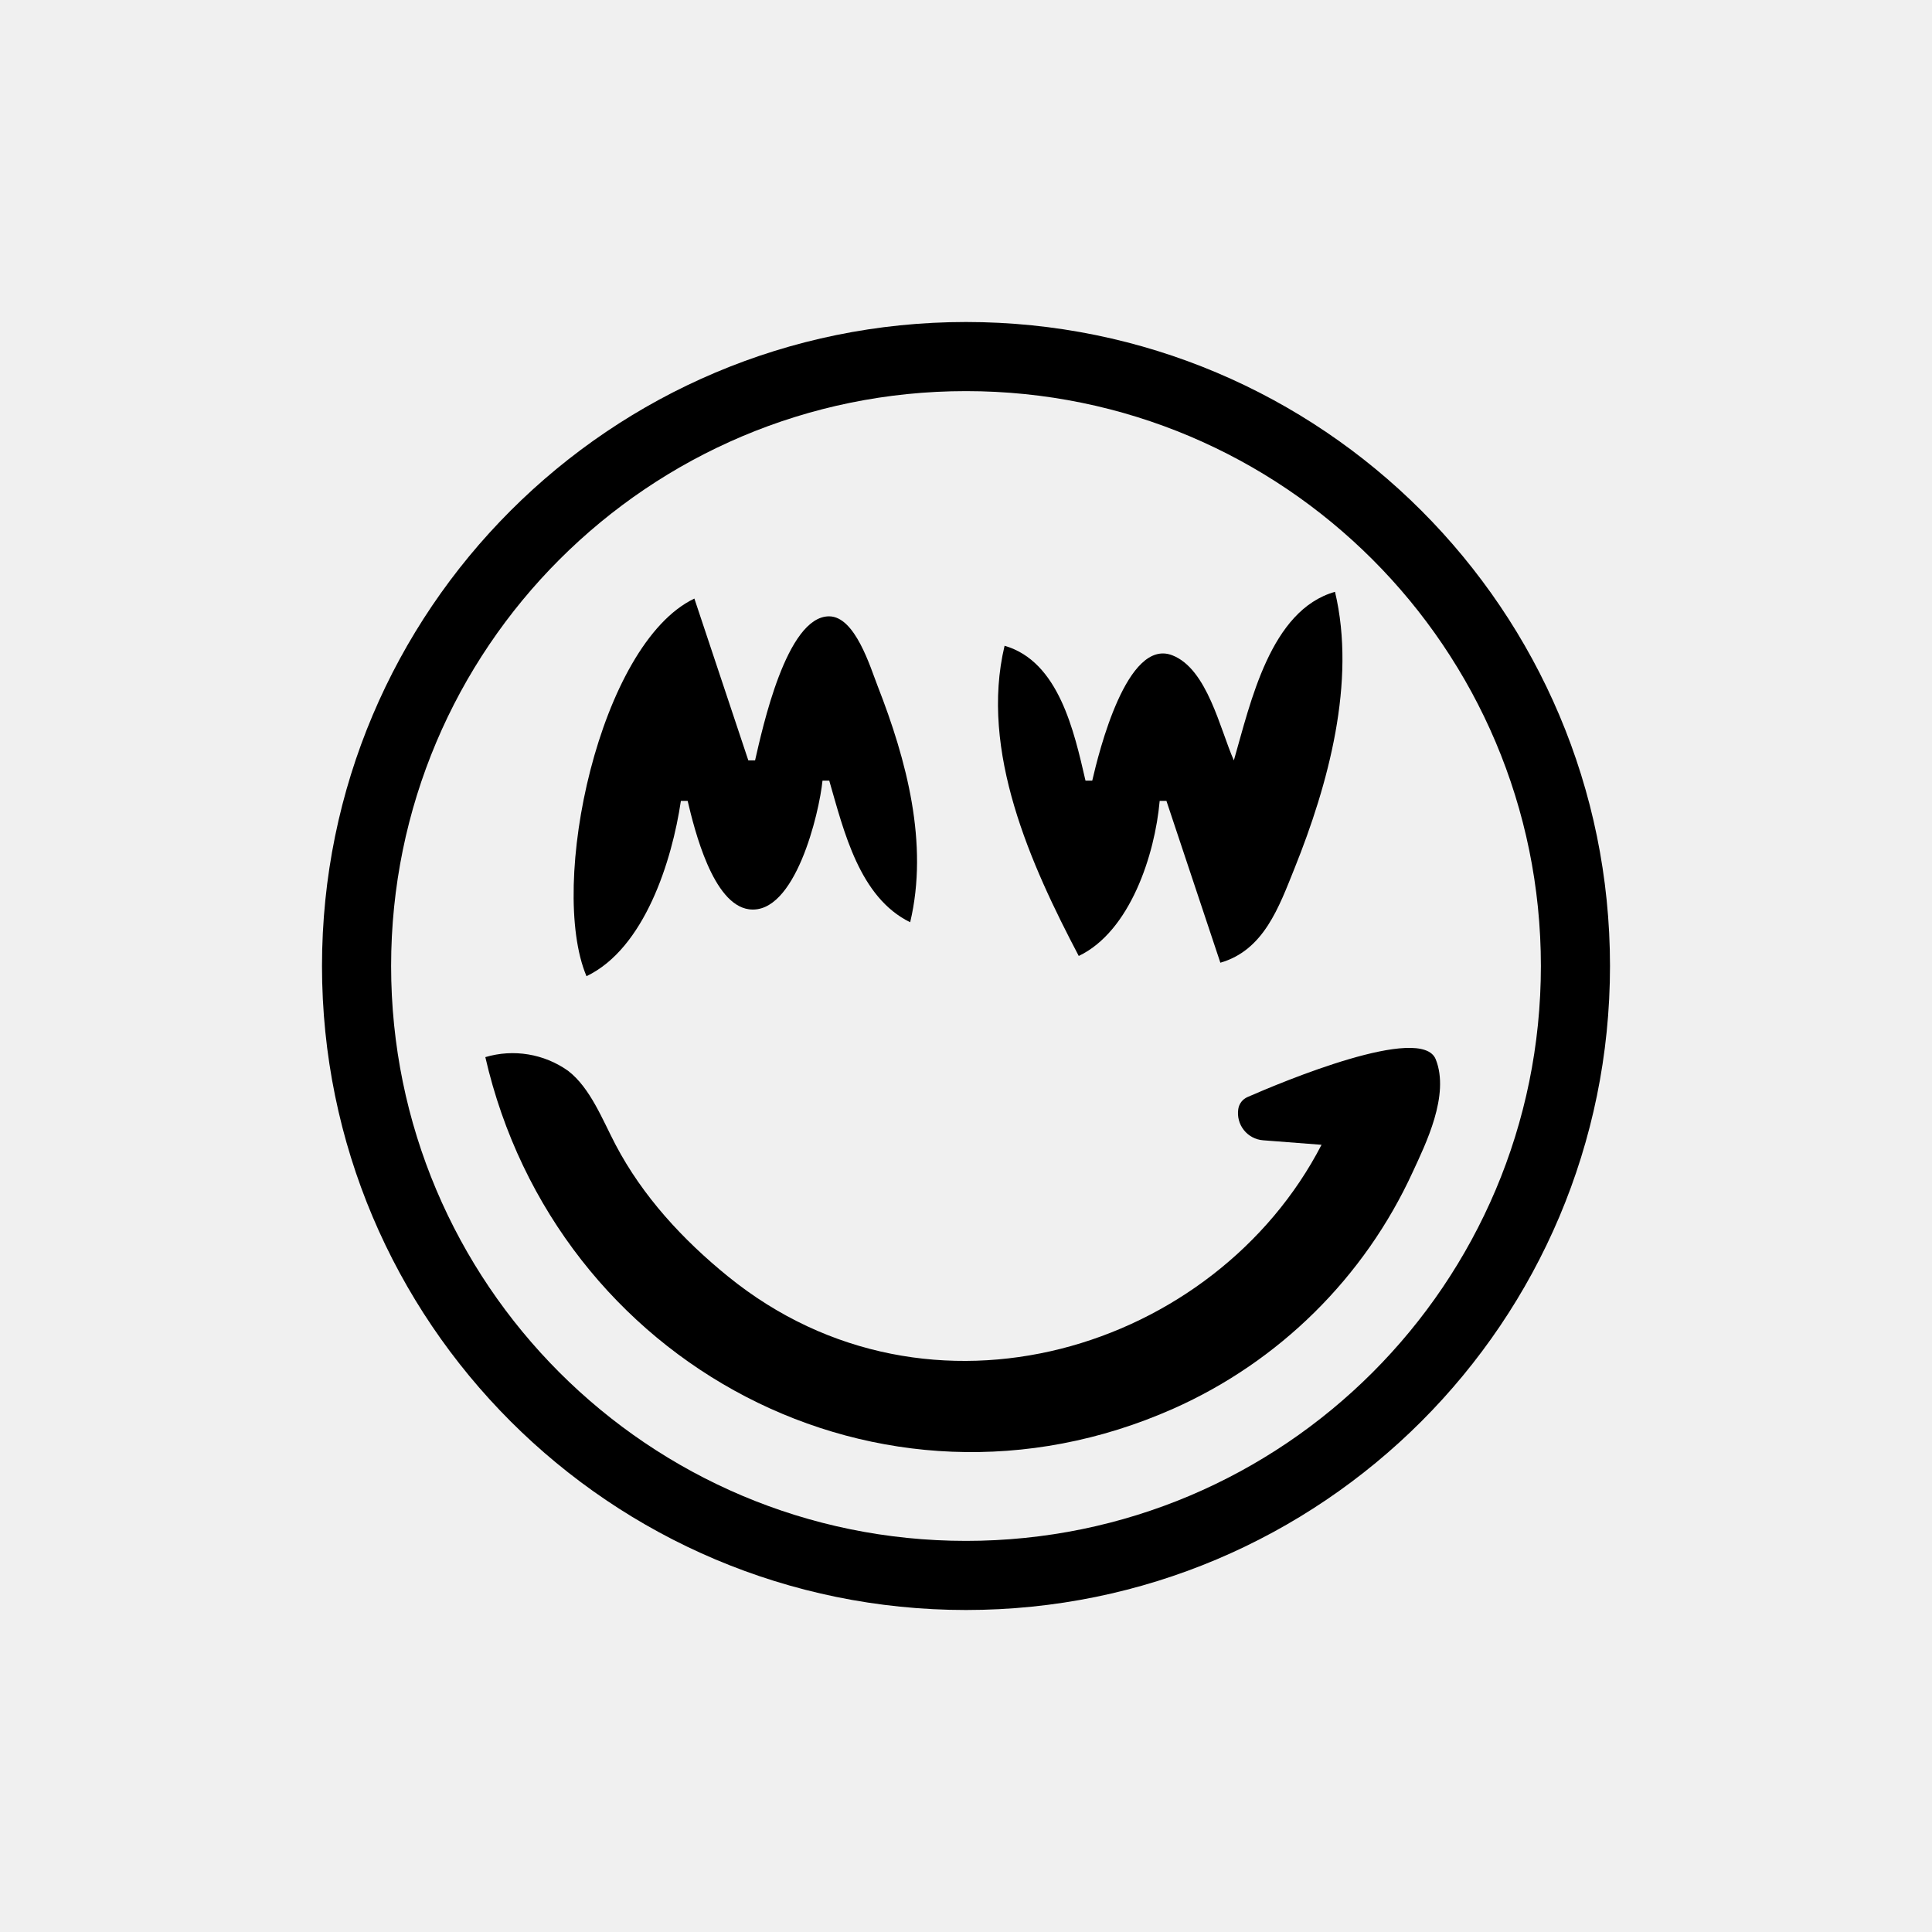
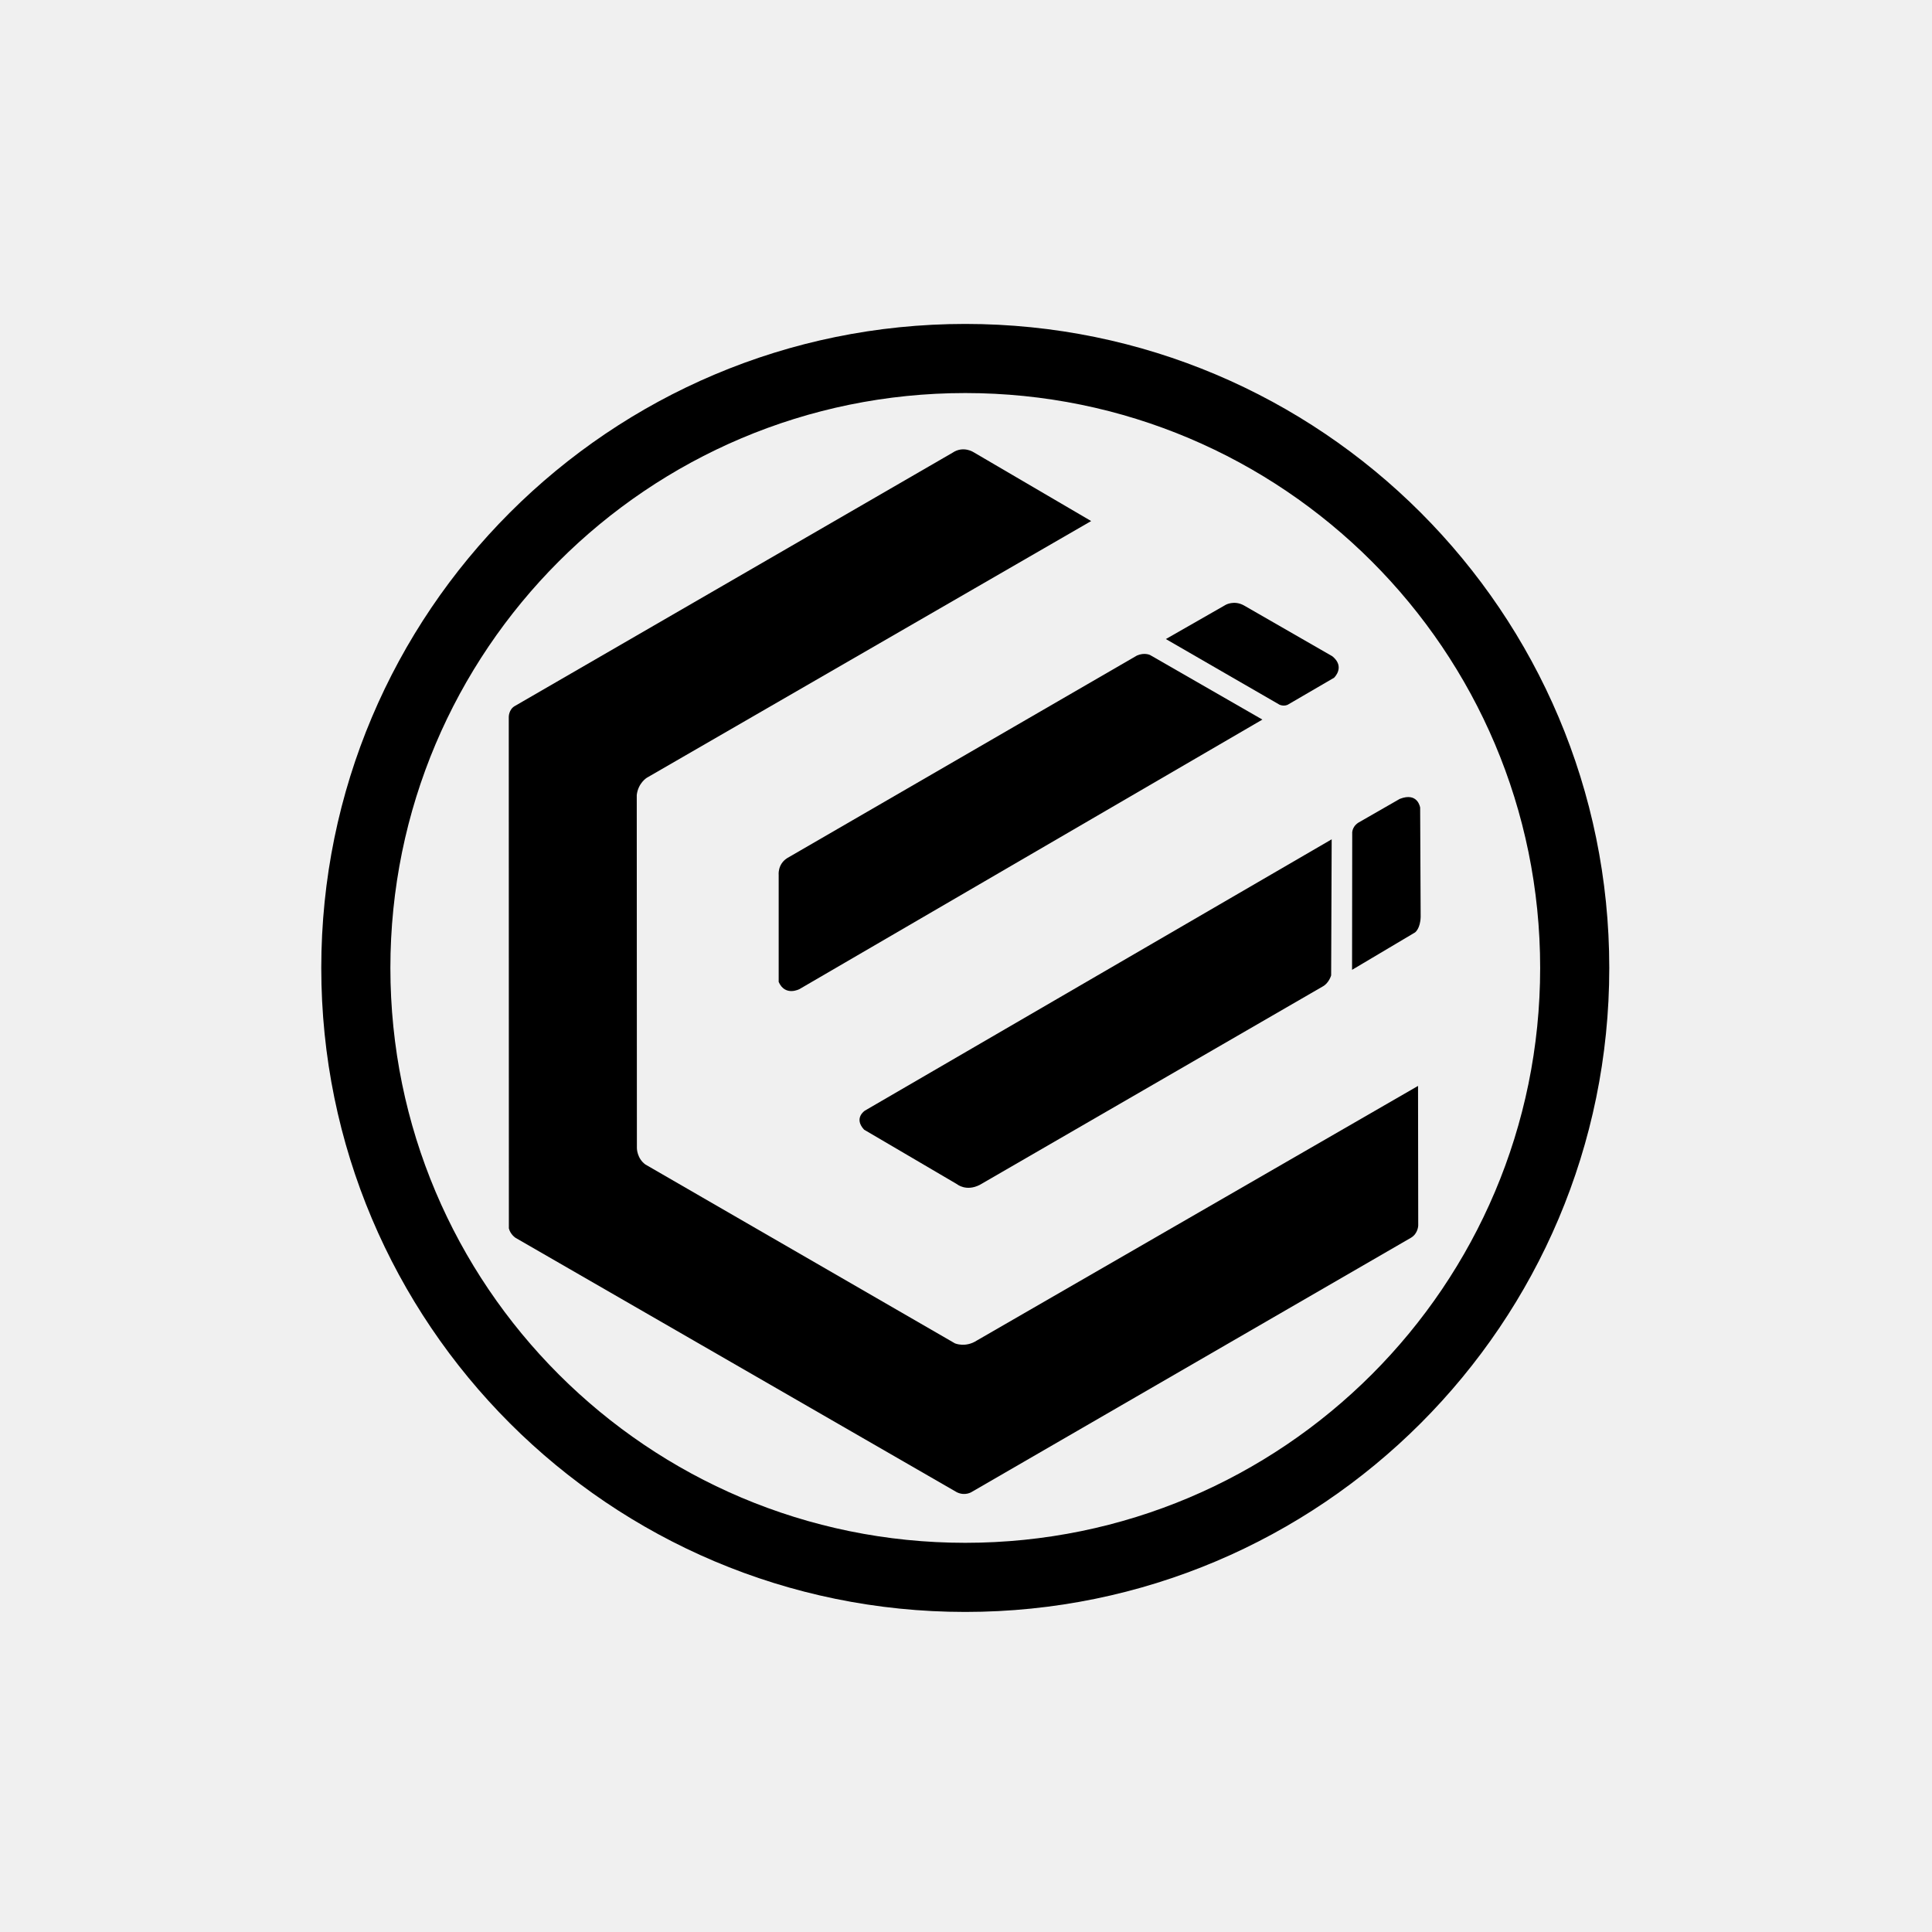
- <svg xmlns="http://www.w3.org/2000/svg" width="300" height="300" viewBox="0 0 300 300">
-   <path d="M150,50A100,100,0,1,0,250,150,100,100,0,0,0,150,50Zm0,189.268A89.268,89.268,0,1,1,239.268,150,89.268,89.268,0,0,1,150,239.268Z" />
-   <path d="M222.936,164.481c-2.228-5.538-23.84,3.511-29.24,5.875a2.43,2.43,0,0,0-1.417,1.857,4.226,4.226,0,0,0,3.853,4.85l9.073.7c-16.426,31.8-60.839,45.855-92.147,20.452-7.007-5.684-13.258-12.439-17.466-20.452-2.034-3.874-3.921-8.829-7.38-11.488a14.881,14.881,0,0,0-12.85-2.125c10.935,47.7,61.374,74.738,106.807,54.6a73.94,73.94,0,0,0,37.213-36.793C221.336,177.712,225.174,170.042,222.936,164.481Z" />
-   <path d="M105.728,124.358h1.048c1.065,4.5,3.912,16.092,9.528,16.836,7.156.947,10.908-14.932,11.414-19.978h1.047c2.282,7.884,4.686,18.136,12.566,21.99,2.906-12.21-.574-25.231-5.039-36.649-1.148-2.937-3.5-10.853-7.553-10.853-6.632,0-10.361,17.483-11.492,22.371H116.2l-8.377-25.131c-14.735,7.037-22.74,44.454-16.754,58.639C100.069,147.286,104.352,133.683,105.728,124.358Z" />
-   <path d="M180.074,124.358h1.047l8.377,25.131c6.74-1.937,9.084-8.607,11.518-14.66,5.224-12.993,9.607-28.972,6.283-42.932-10.057,2.848-13.117,17.23-15.706,26.178-2.13-4.781-4.114-14.227-9.576-16.328-7.032-2.7-11.378,15-12.414,19.469h-1.047c-1.773-7.663-4.152-18.523-12.566-20.942-3.9,16.36,4.07,34.009,11.519,48.168C175.463,144.641,179.338,132.737,180.074,124.358Z" />
+ <svg xmlns="http://www.w3.org/2000/svg" width="300" height="300" viewBox="0 0 300 300" version="1.1" id="svg4501" xml:space="preserve">
+   <defs id="defs4505">
+     <style id="style2">.a{fill:#fff;}.b{fill:#fff200;}</style>
+   </defs>
+   <path d="M 211,106 A 100,100 0 1 0 311,206 100,100 0 0 0 211,106 Z m 0,189.268 A 89.268,89.268 0 1 1 300.268,206 89.268,89.268 0 0 1 211,295.268 Z" id="path3521" style="display:inline;fill:#000000;fill-opacity:1" transform="translate(-61.11257,-55.70001)" />
+   <path style="display:inline;opacity:1;fill:#000000;fill-opacity:1" d="m 454.839,259.113 -0.291,74.872 c 0,0 -1.203,4.25 -4.657,6.099 L 261.259,449.208 c -7.499,3.848 -12.51,-0.324 -12.51,-0.324 l -51.159,-30.021 c -5.945,-6.414 0.475,-10.503 0.475,-10.503 z" id="path3523" transform="matrix(0.2822327,0,0,0.2822327,78.41187,57.19886)" />
+   <path style="display:inline;opacity:1;fill:#000000;fill-opacity:1" d="m 466.055,330.92 34.646,-20.576 c 0,0 2.923,-2.043 3.096,-8.592 l -0.281,-60.084 c 0,0 -1.216,-8.752 -11.263,-4.775 l -22.751,13.064 c -3.836,2.528 -3.359,6.099 -3.359,6.099 z" id="path3525" transform="matrix(0.2822327,0,0,0.2822327,78.41187,57.19886)" />
+   <path style="display:inline;opacity:1;fill:#000000;fill-opacity:1" d="m 363.613,148.929 62.579,36.151 c 2.616,1.029 4.484,-0.021 4.484,-0.021 l 25.471,-14.839 c 0,0 6.327,-5.916 -0.925,-11.811 l -48.673,-27.986 c -5.402,-2.985 -10.019,-0.321 -10.019,-0.321 z" id="path3527" transform="matrix(0.2822327,0,0,0.2822327,78.41187,57.19886)" />
+   <path style="display:inline;opacity:1;fill:#000000;fill-opacity:1" d="m 416.714,193.238 -61.75,-35.5 c 0,0 -3.02,-1.573 -7.25,0.25 L 155.203,269.494 c -5.303,3.436 -4.613,9.244 -4.613,9.244 l -0.003,58.838 c 3.626,8.165 11.474,3.923 11.474,3.923 z" id="path3529" transform="matrix(0.2822327,0,0,0.2822327,78.41187,57.19886)" />
+   <path style="display:inline;opacity:1;fill:#000000;fill-opacity:1" d="M 248.627,618.351 5.883,478.41 c 0,0 -2.895,-1.802 -3.739,-5.24 L 2.089,191.778 c 0,0 -0.026,-4.032 3.224,-5.939 L 246.227,46.425 c 6.031,-4.085 11.718,-0.217 11.718,-0.217 L 322.512,84.008 78.03,225.252 c 0,0 -4.729,2.873 -5.524,9.458 l 0.075,194.347 c 0,0 6.04e-4,5.564 4.688,8.971 l 170.29,98.396 c 0,0 5.805,2.527 12.109,-1.591 l 242.686,-140.047 0.103,76.815 c 0,0 -0.097,4.385 -3.941,6.691 L 256.788,618.178 c 0,0 -3.562,2.387 -8.161,0.173 z" id="path3531" transform="matrix(0.2822327,0,0,0.2822327,78.41187,57.19886)" />
</svg>
